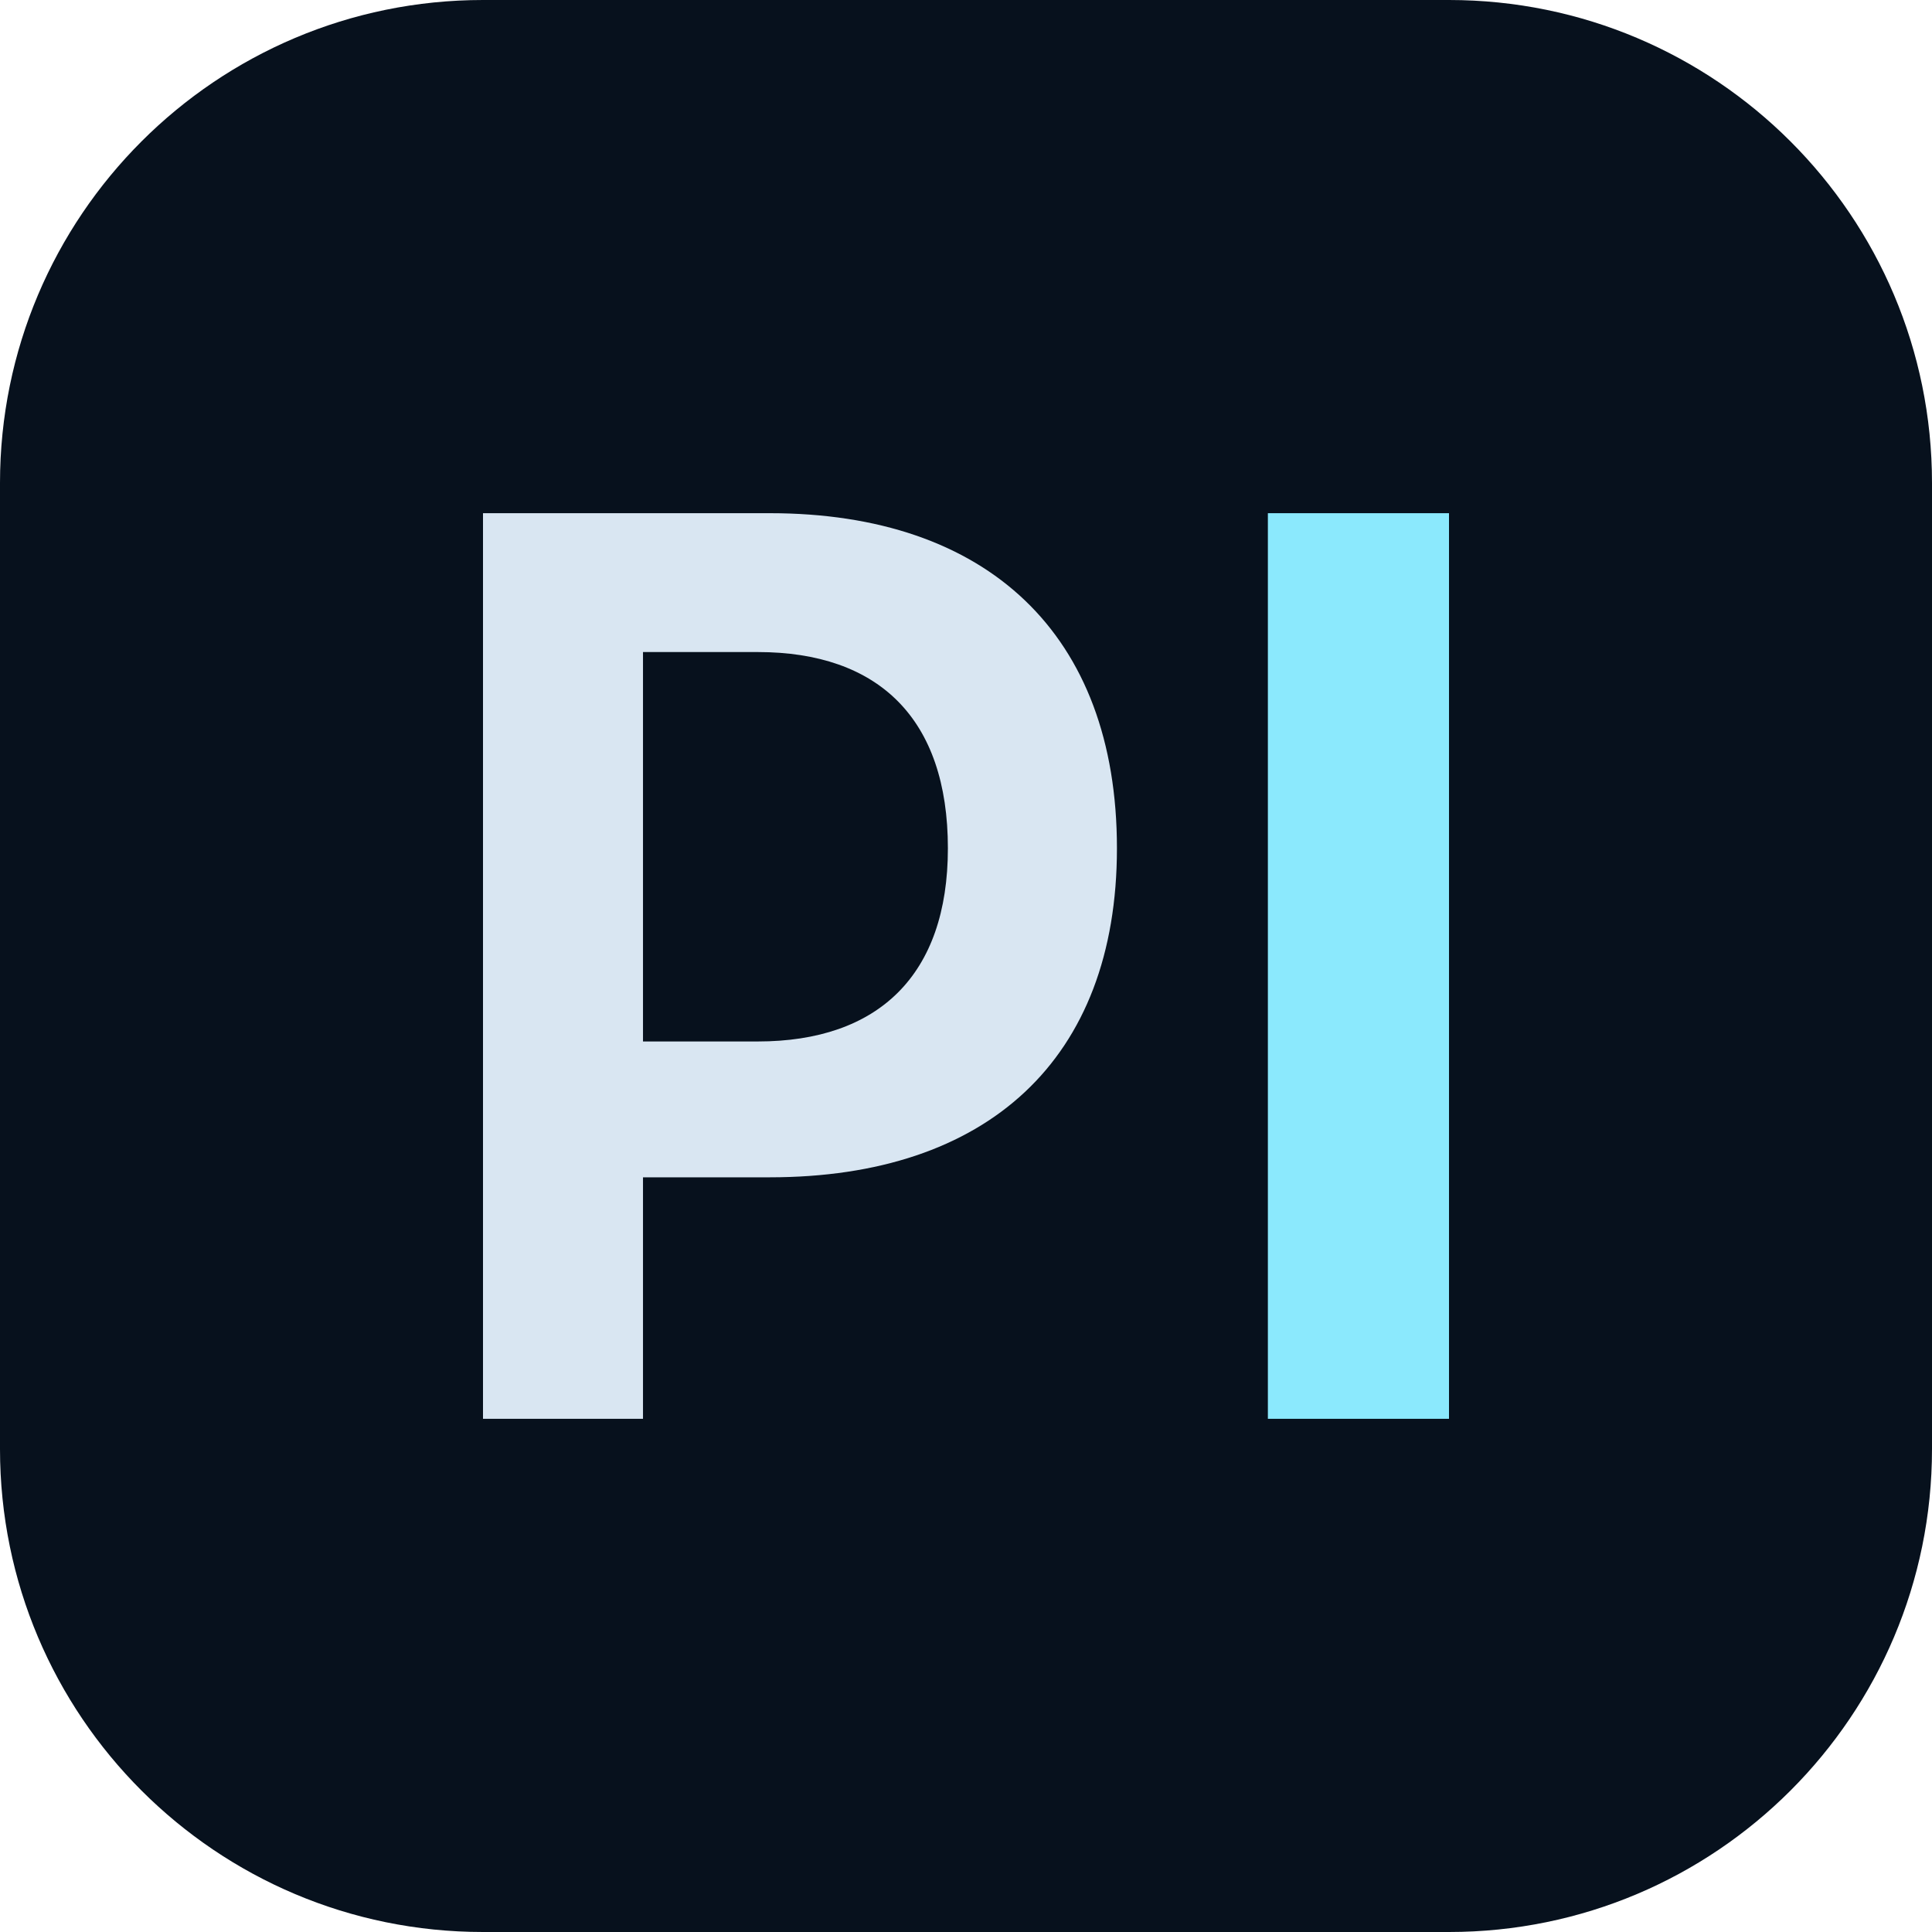
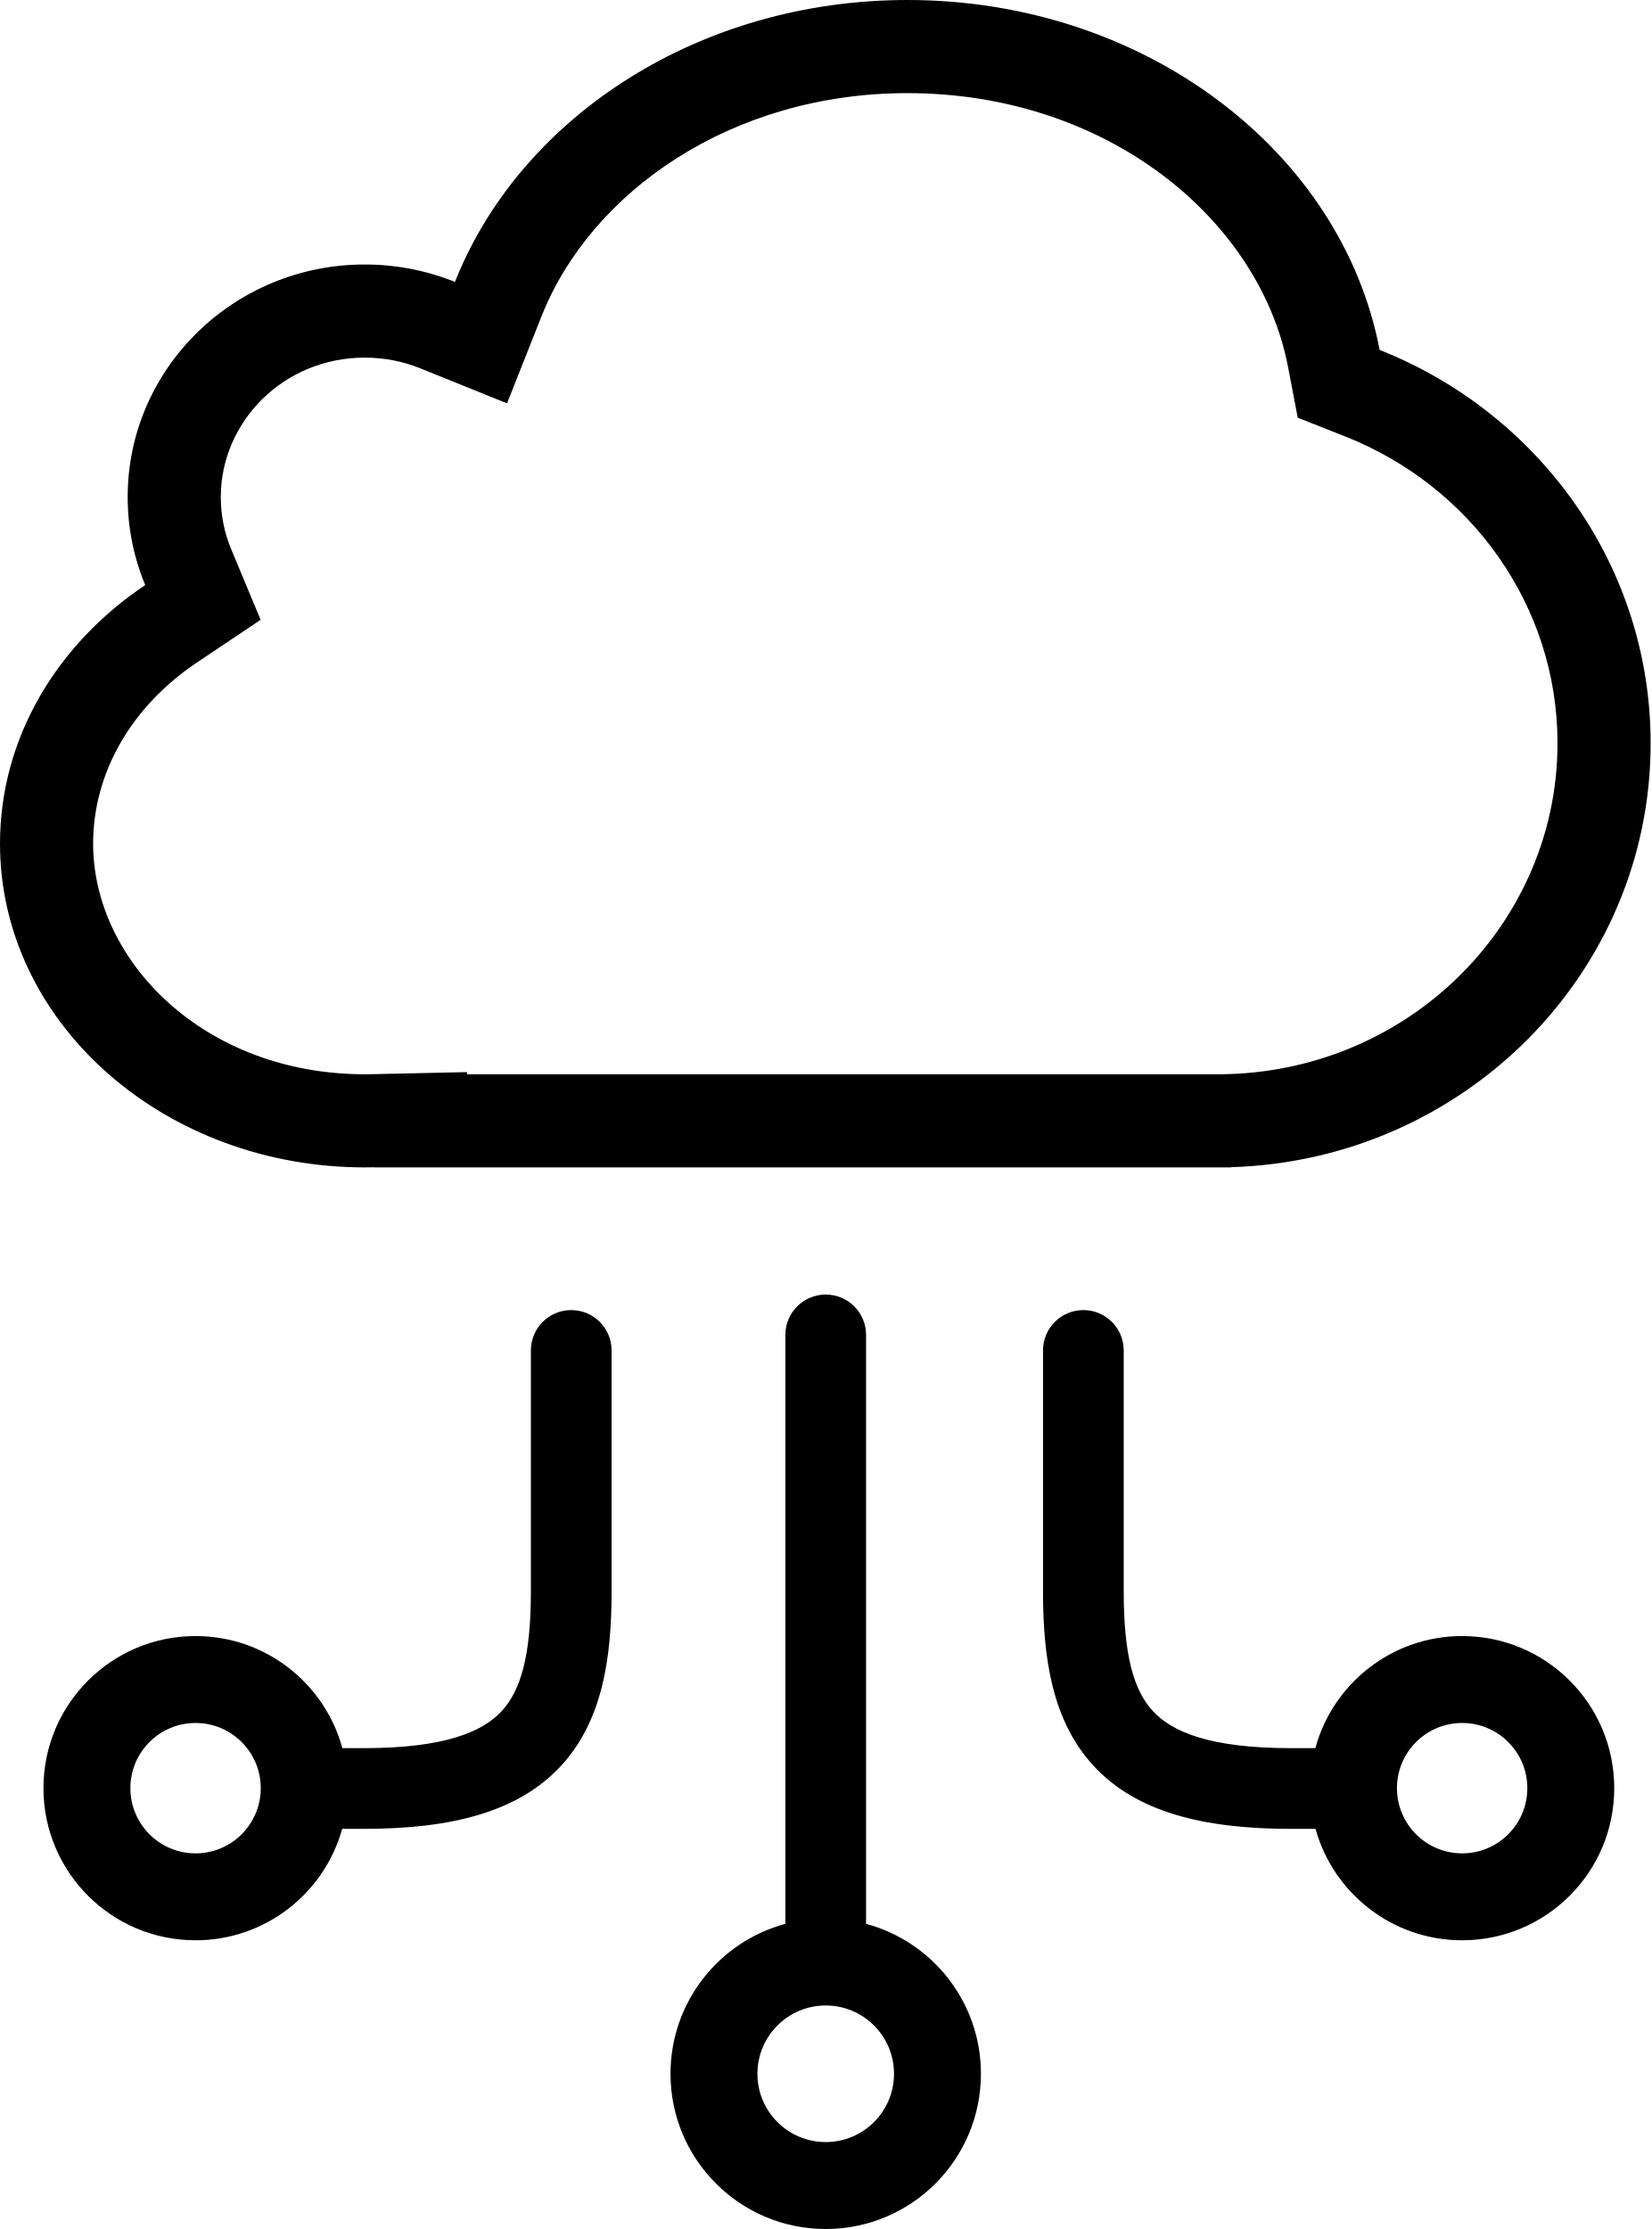
- <svg xmlns="http://www.w3.org/2000/svg" viewBox="0 0 64 64" fill="none">
-   <rect width="64" height="64" rx="16" fill="#07111d" />
-   <path d="M16 47V17H25.5C32.7 17 37 21 37 28.1C37 35.1 32.7 39 25.5 39H21.3V47H16ZM21.3 34.5H25.1C29.1 34.5 31.4 32.3 31.4 28.1C31.4 23.8 29.1 21.6 25.1 21.6H21.3V34.5Z" fill="#D9E6F2" />
-   <path d="M42 17H48V47H42V17Z" fill="#8BE9FD" />
+ <svg xmlns="http://www.w3.org/2000/svg" width="266" height="359" viewBox="0 0 266 359" fill="none">
+   <path fill-rule="evenodd" clip-rule="evenodd" d="M209.026 67.272L207.481 59.166C202.962 35.456 178.478 15 146.156 15C117.792 15 95.158 30.915 87.229 50.928L81.668 64.965L67.668 59.312C64.948 58.215 61.947 57.598 58.756 57.598C45.672 57.598 35.565 67.926 35.565 80.055C35.565 83.048 36.161 85.874 37.237 88.453L41.981 99.829L31.741 106.688C21.093 113.821 15 124.537 15 135.873C15 154.756 32.857 173.019 58.756 173.019C59.138 173.019 59.519 173.015 59.898 173.007L75.225 172.673V173.019H196.098H196.973L197.846 172.993C227.572 172.09 250.871 148.299 250.871 119.715C250.871 97.546 236.911 78.299 216.7 70.307L209.026 67.272ZM198.301 187.986V188.019H196.098H183.301H75.225H60.225H60.225V188.003C59.737 188.014 59.247 188.019 58.756 188.019C58.265 188.019 57.775 188.014 57.287 188.003C25.516 187.311 0 164.237 0 135.873C0 118.857 9.184 103.744 23.392 94.226C21.569 89.855 20.565 85.07 20.565 80.055C20.565 59.368 37.663 42.598 58.756 42.598C63.722 42.598 68.467 43.528 72.819 45.219C72.975 45.28 73.129 45.341 73.284 45.403C73.382 45.154 73.483 44.906 73.584 44.659C84.295 18.617 112.744 0 146.156 0C184.387 0 216.121 24.376 222.216 56.358C247.811 66.479 265.871 91.033 265.871 119.715C265.871 156.717 235.816 186.846 198.301 187.986ZM98.51 217.5C98.51 213.91 95.599 211 92.01 211C88.42 211 85.51 213.91 85.51 217.5V256.327C85.51 266.515 83.937 272.219 80.788 275.61C77.727 278.906 71.693 281.555 58.579 281.555H55.144C52.314 271.151 42.8 263.5 31.5 263.5C17.969 263.5 7 274.469 7 288C7 301.531 17.969 312.5 31.5 312.5C42.761 312.5 52.247 304.903 55.113 294.555H58.579C72.818 294.555 83.499 291.796 90.314 284.456C97.043 277.21 98.51 267.051 98.51 256.327V217.5ZM42 288C42 293.799 37.299 298.5 31.5 298.5C25.701 298.5 21 293.799 21 288C21 282.201 25.701 277.5 31.5 277.5C37.299 277.5 42 282.201 42 288ZM144 334C144 340.075 139.075 345 133 345C126.925 345 122 340.075 122 334C122 327.925 126.925 323 133 323C139.075 323 144 327.925 144 334ZM158 334C158 347.807 146.807 359 133 359C119.193 359 108 347.807 108 334C108 322.441 115.844 312.715 126.5 309.853V215C126.5 211.41 129.41 208.5 133 208.5C136.59 208.5 139.5 211.41 139.5 215V309.853C150.156 312.715 158 322.441 158 334ZM168 217.5C168 213.91 170.91 211 174.5 211C178.09 211 181 213.91 181 217.5V256.327C181 266.515 182.572 272.219 185.721 275.61C188.782 278.906 194.816 281.555 207.93 281.555H211.866C214.696 271.151 224.209 263.5 235.51 263.5C249.041 263.5 260.01 274.469 260.01 288C260.01 301.531 249.041 312.5 235.51 312.5C224.249 312.5 214.763 304.903 211.896 294.555H207.93C193.692 294.555 183.011 291.796 176.195 284.456C169.467 277.21 168 267.051 168 256.327V217.5ZM225.01 288C225.01 293.799 229.711 298.5 235.51 298.5C241.309 298.5 246.01 293.799 246.01 288C246.01 282.201 241.309 277.5 235.51 277.5C229.711 277.5 225.01 282.201 225.01 288Z" fill="black" />
</svg>
